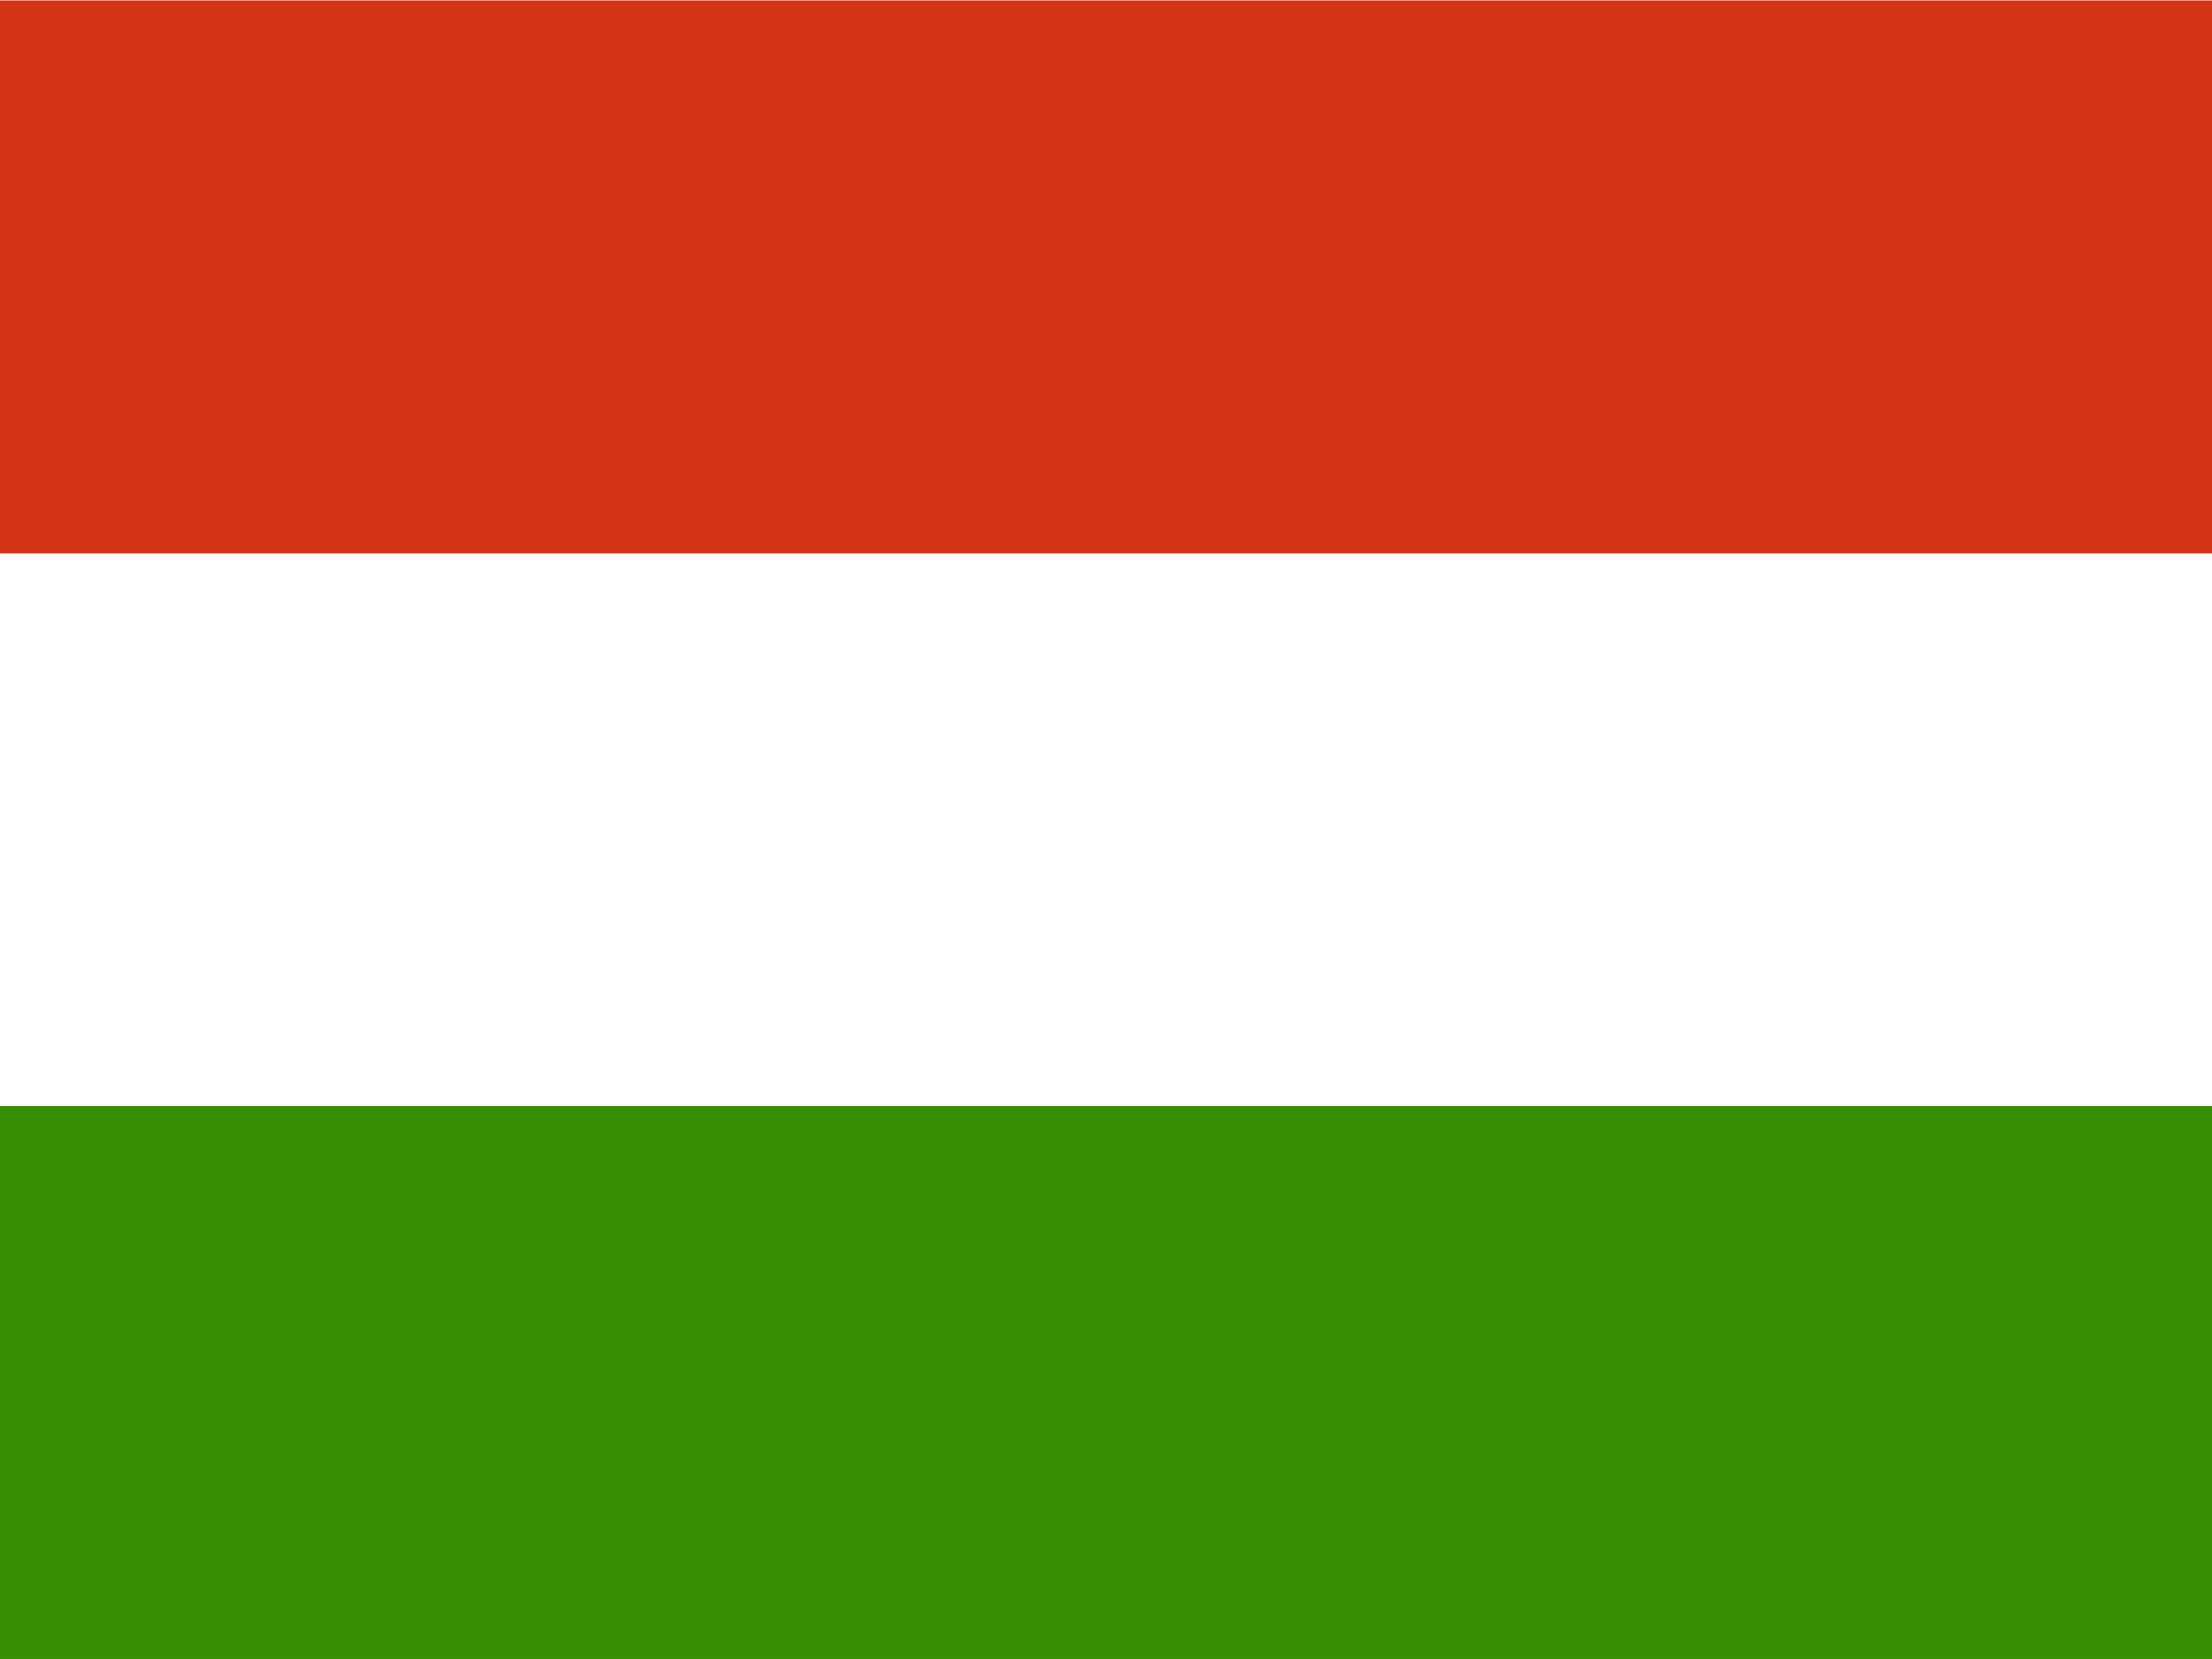
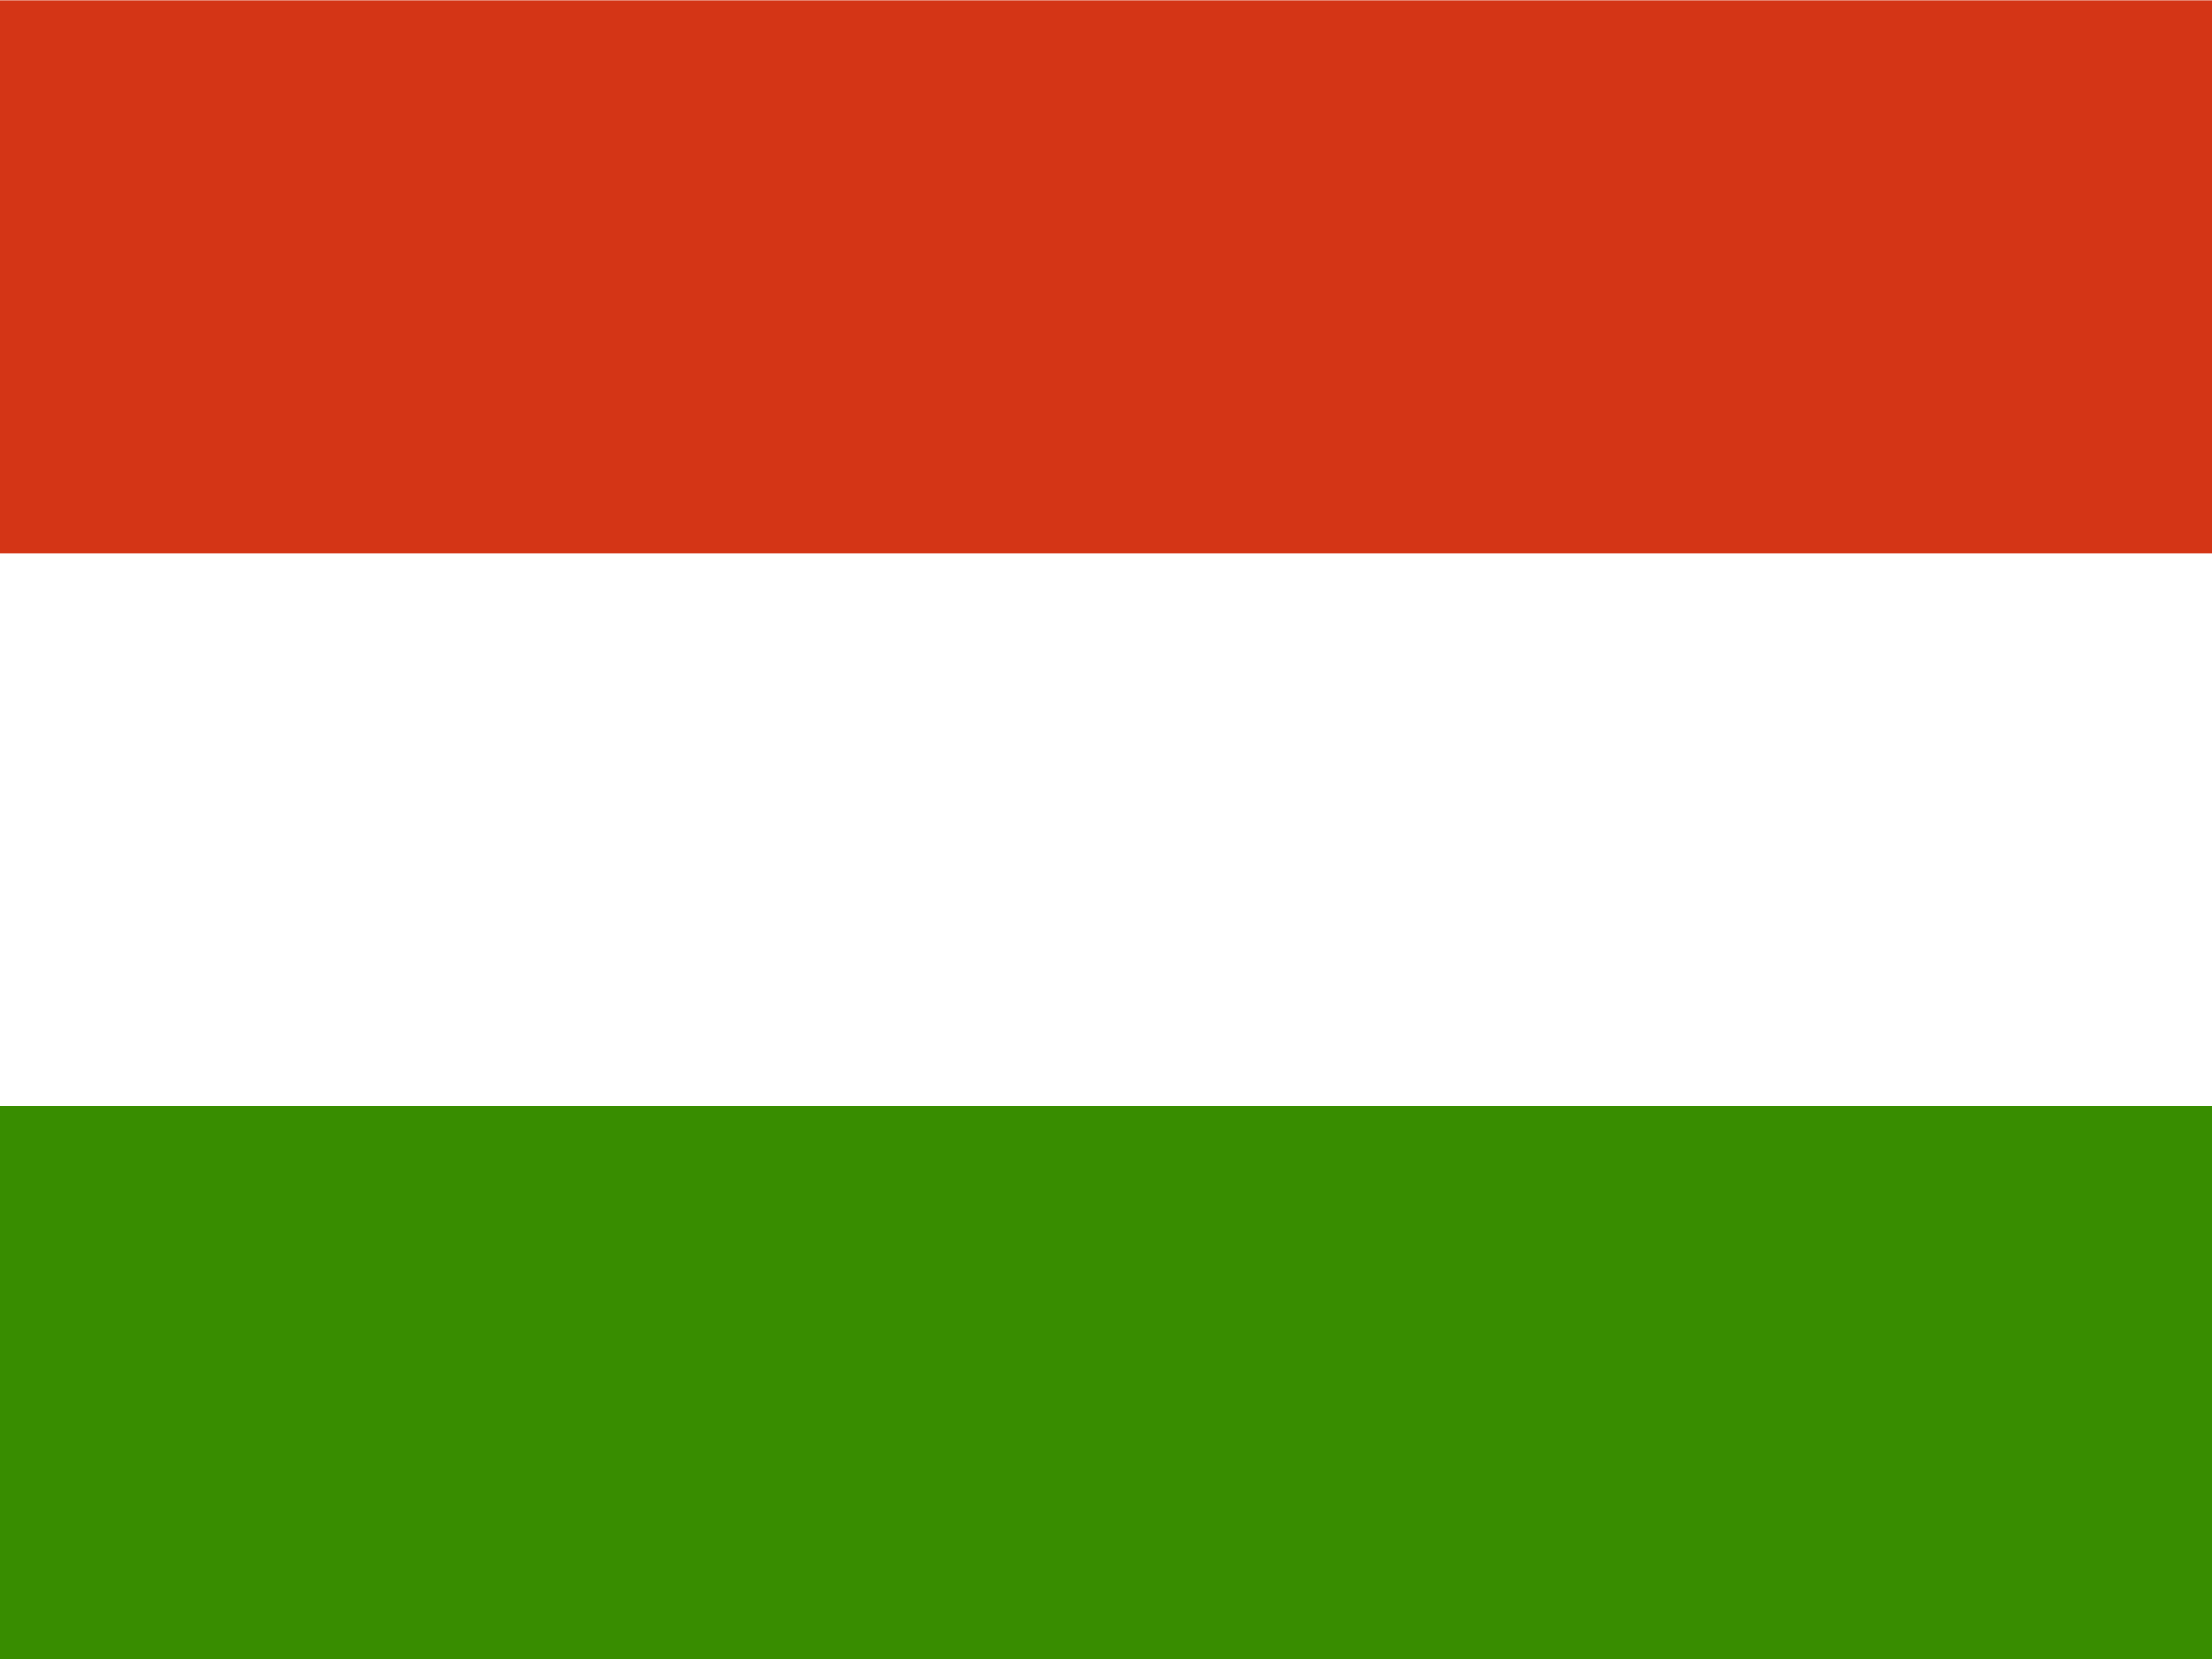
- <svg xmlns="http://www.w3.org/2000/svg" height="480" width="640" version="1" id="flag_hu">
+ <svg xmlns="http://www.w3.org/2000/svg" id="flag-icons-hu" viewBox="0 0 640 480">
  <g fill-rule="evenodd">
-     <path fill="#fff" d="M640.006 479.994H0V0h640.006z" />
-     <path fill="#388d00" d="M640.006 479.994H0V319.996h640.006z" />
-     <path fill="#d43516" d="M640.006 160.127H0V.13h640.006z" />
+     <path fill="#fff" d="M640 480H0V0h640z" />
+     <path fill="#388d00" d="M640 480H0V320h640z" />
+     <path fill="#d43516" d="M640 160.1H0V.1h640z" />
  </g>
</svg>
